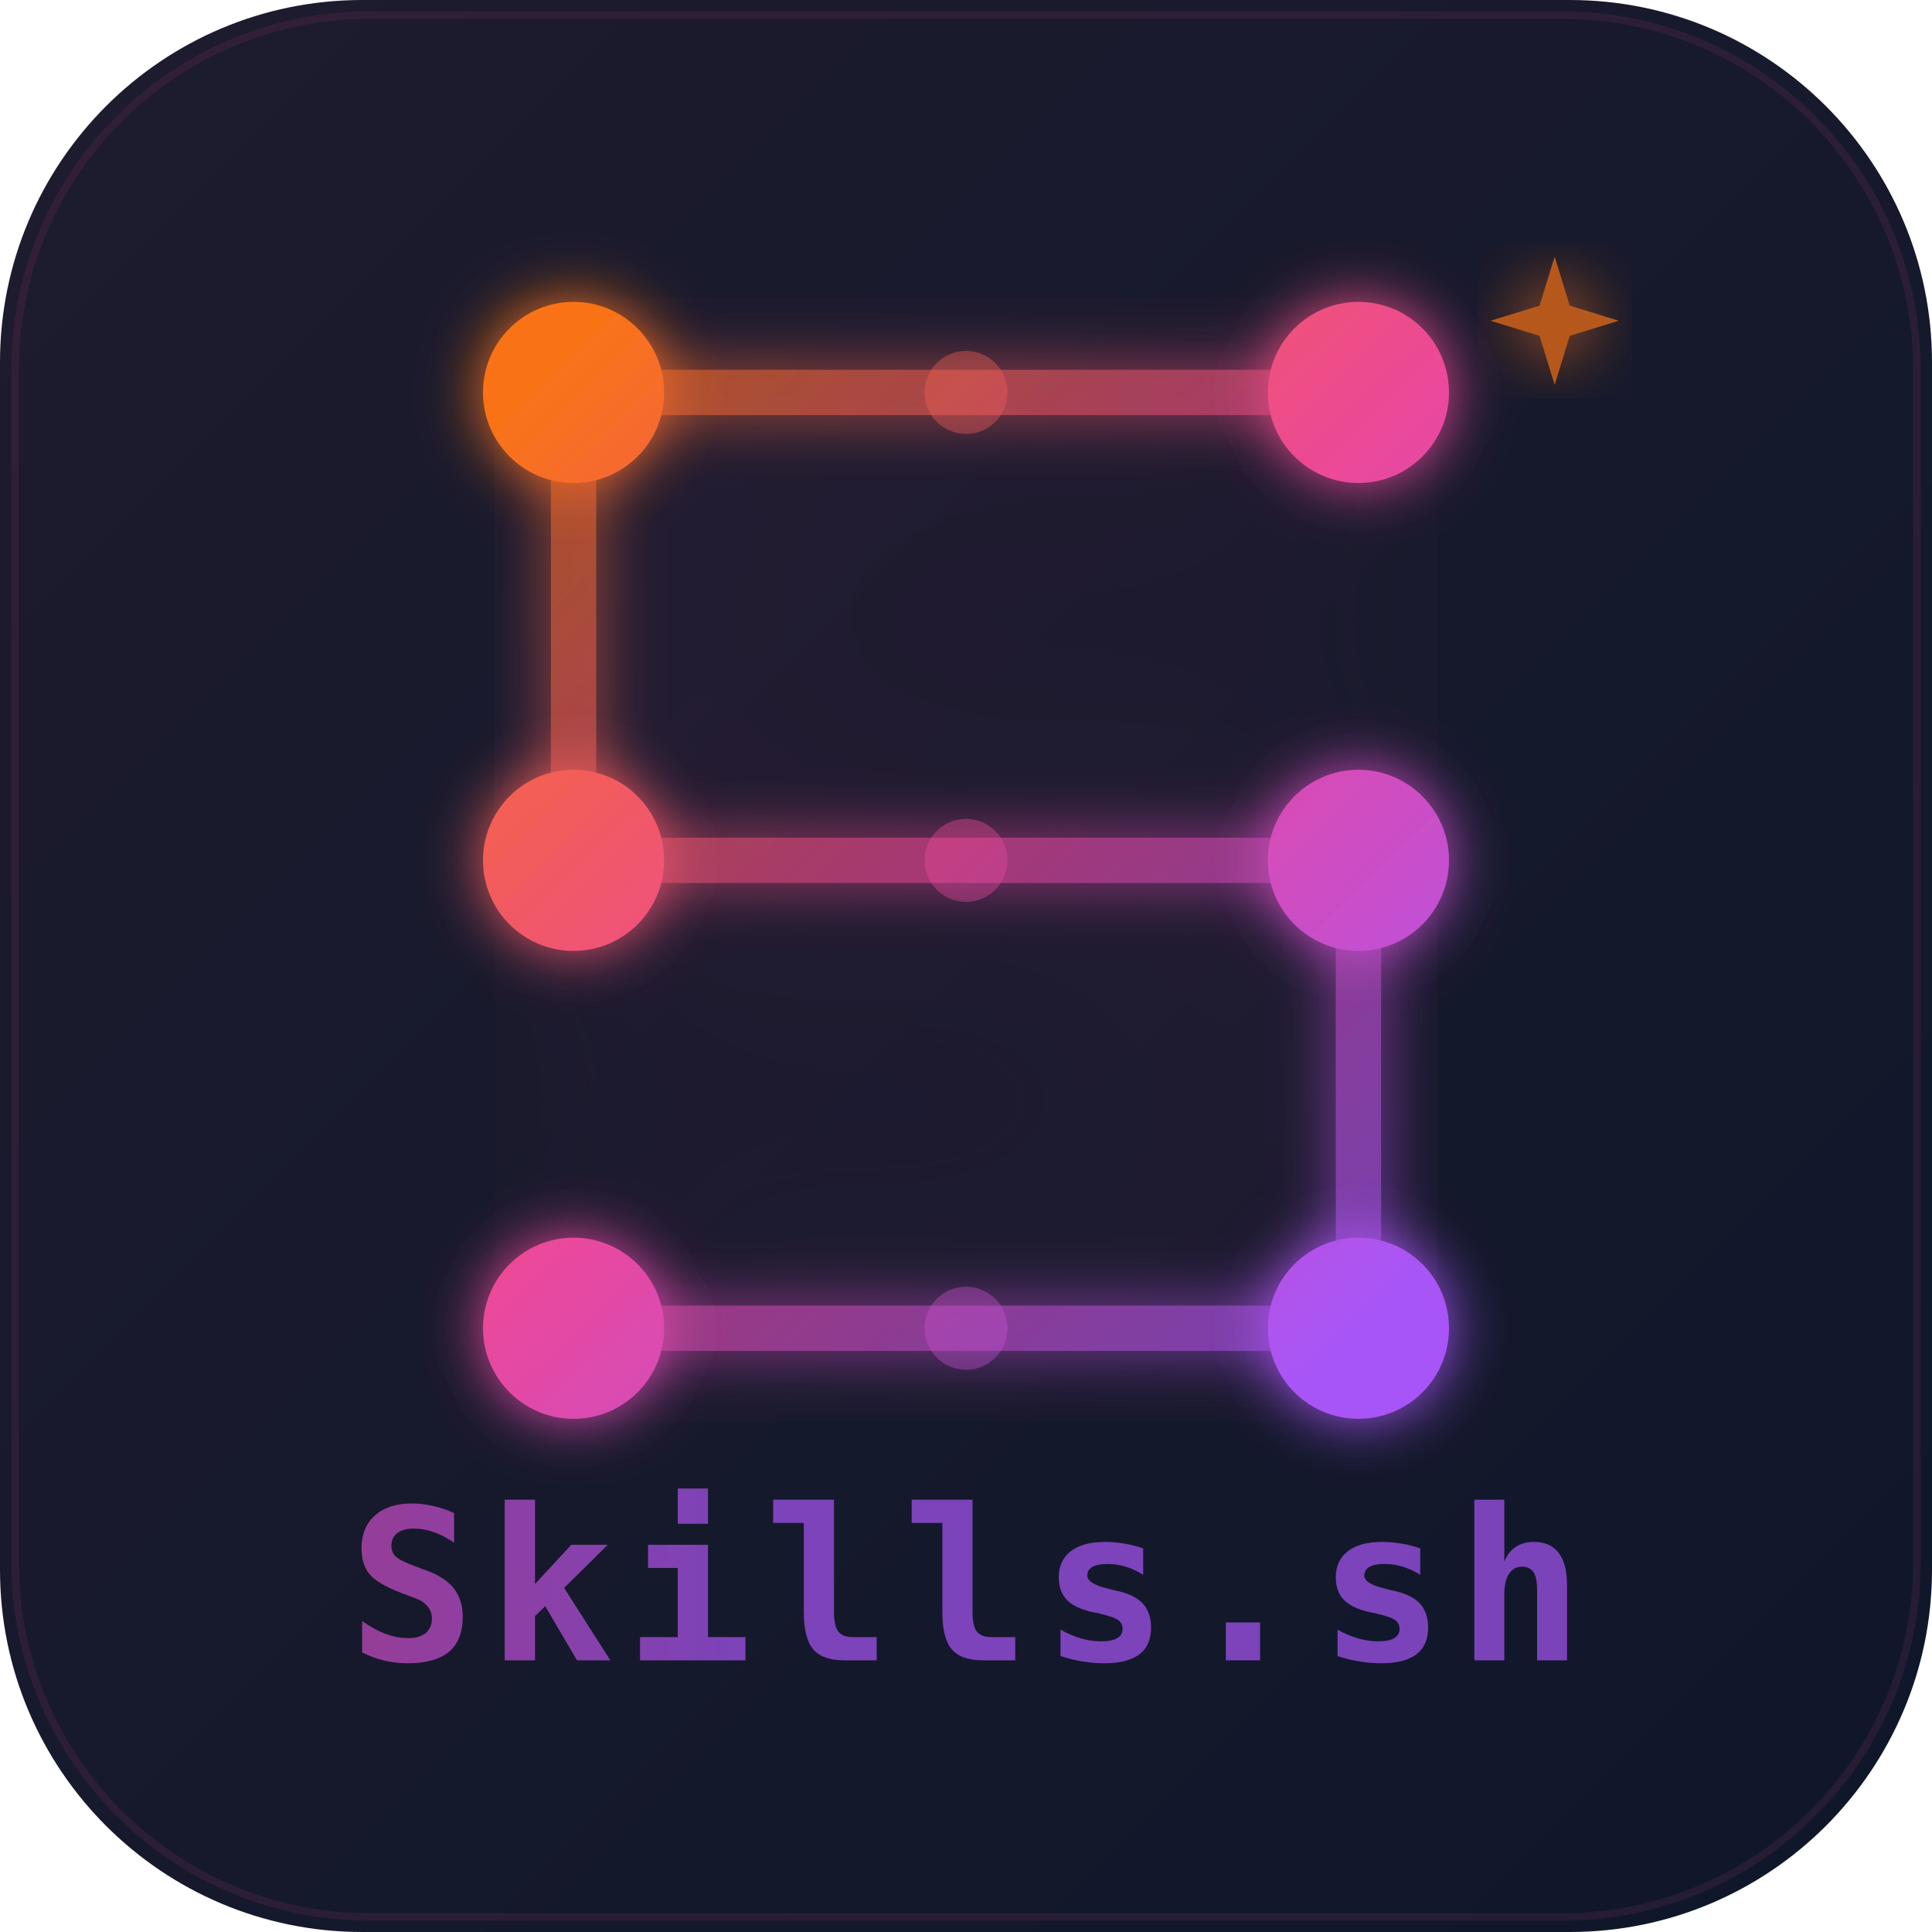
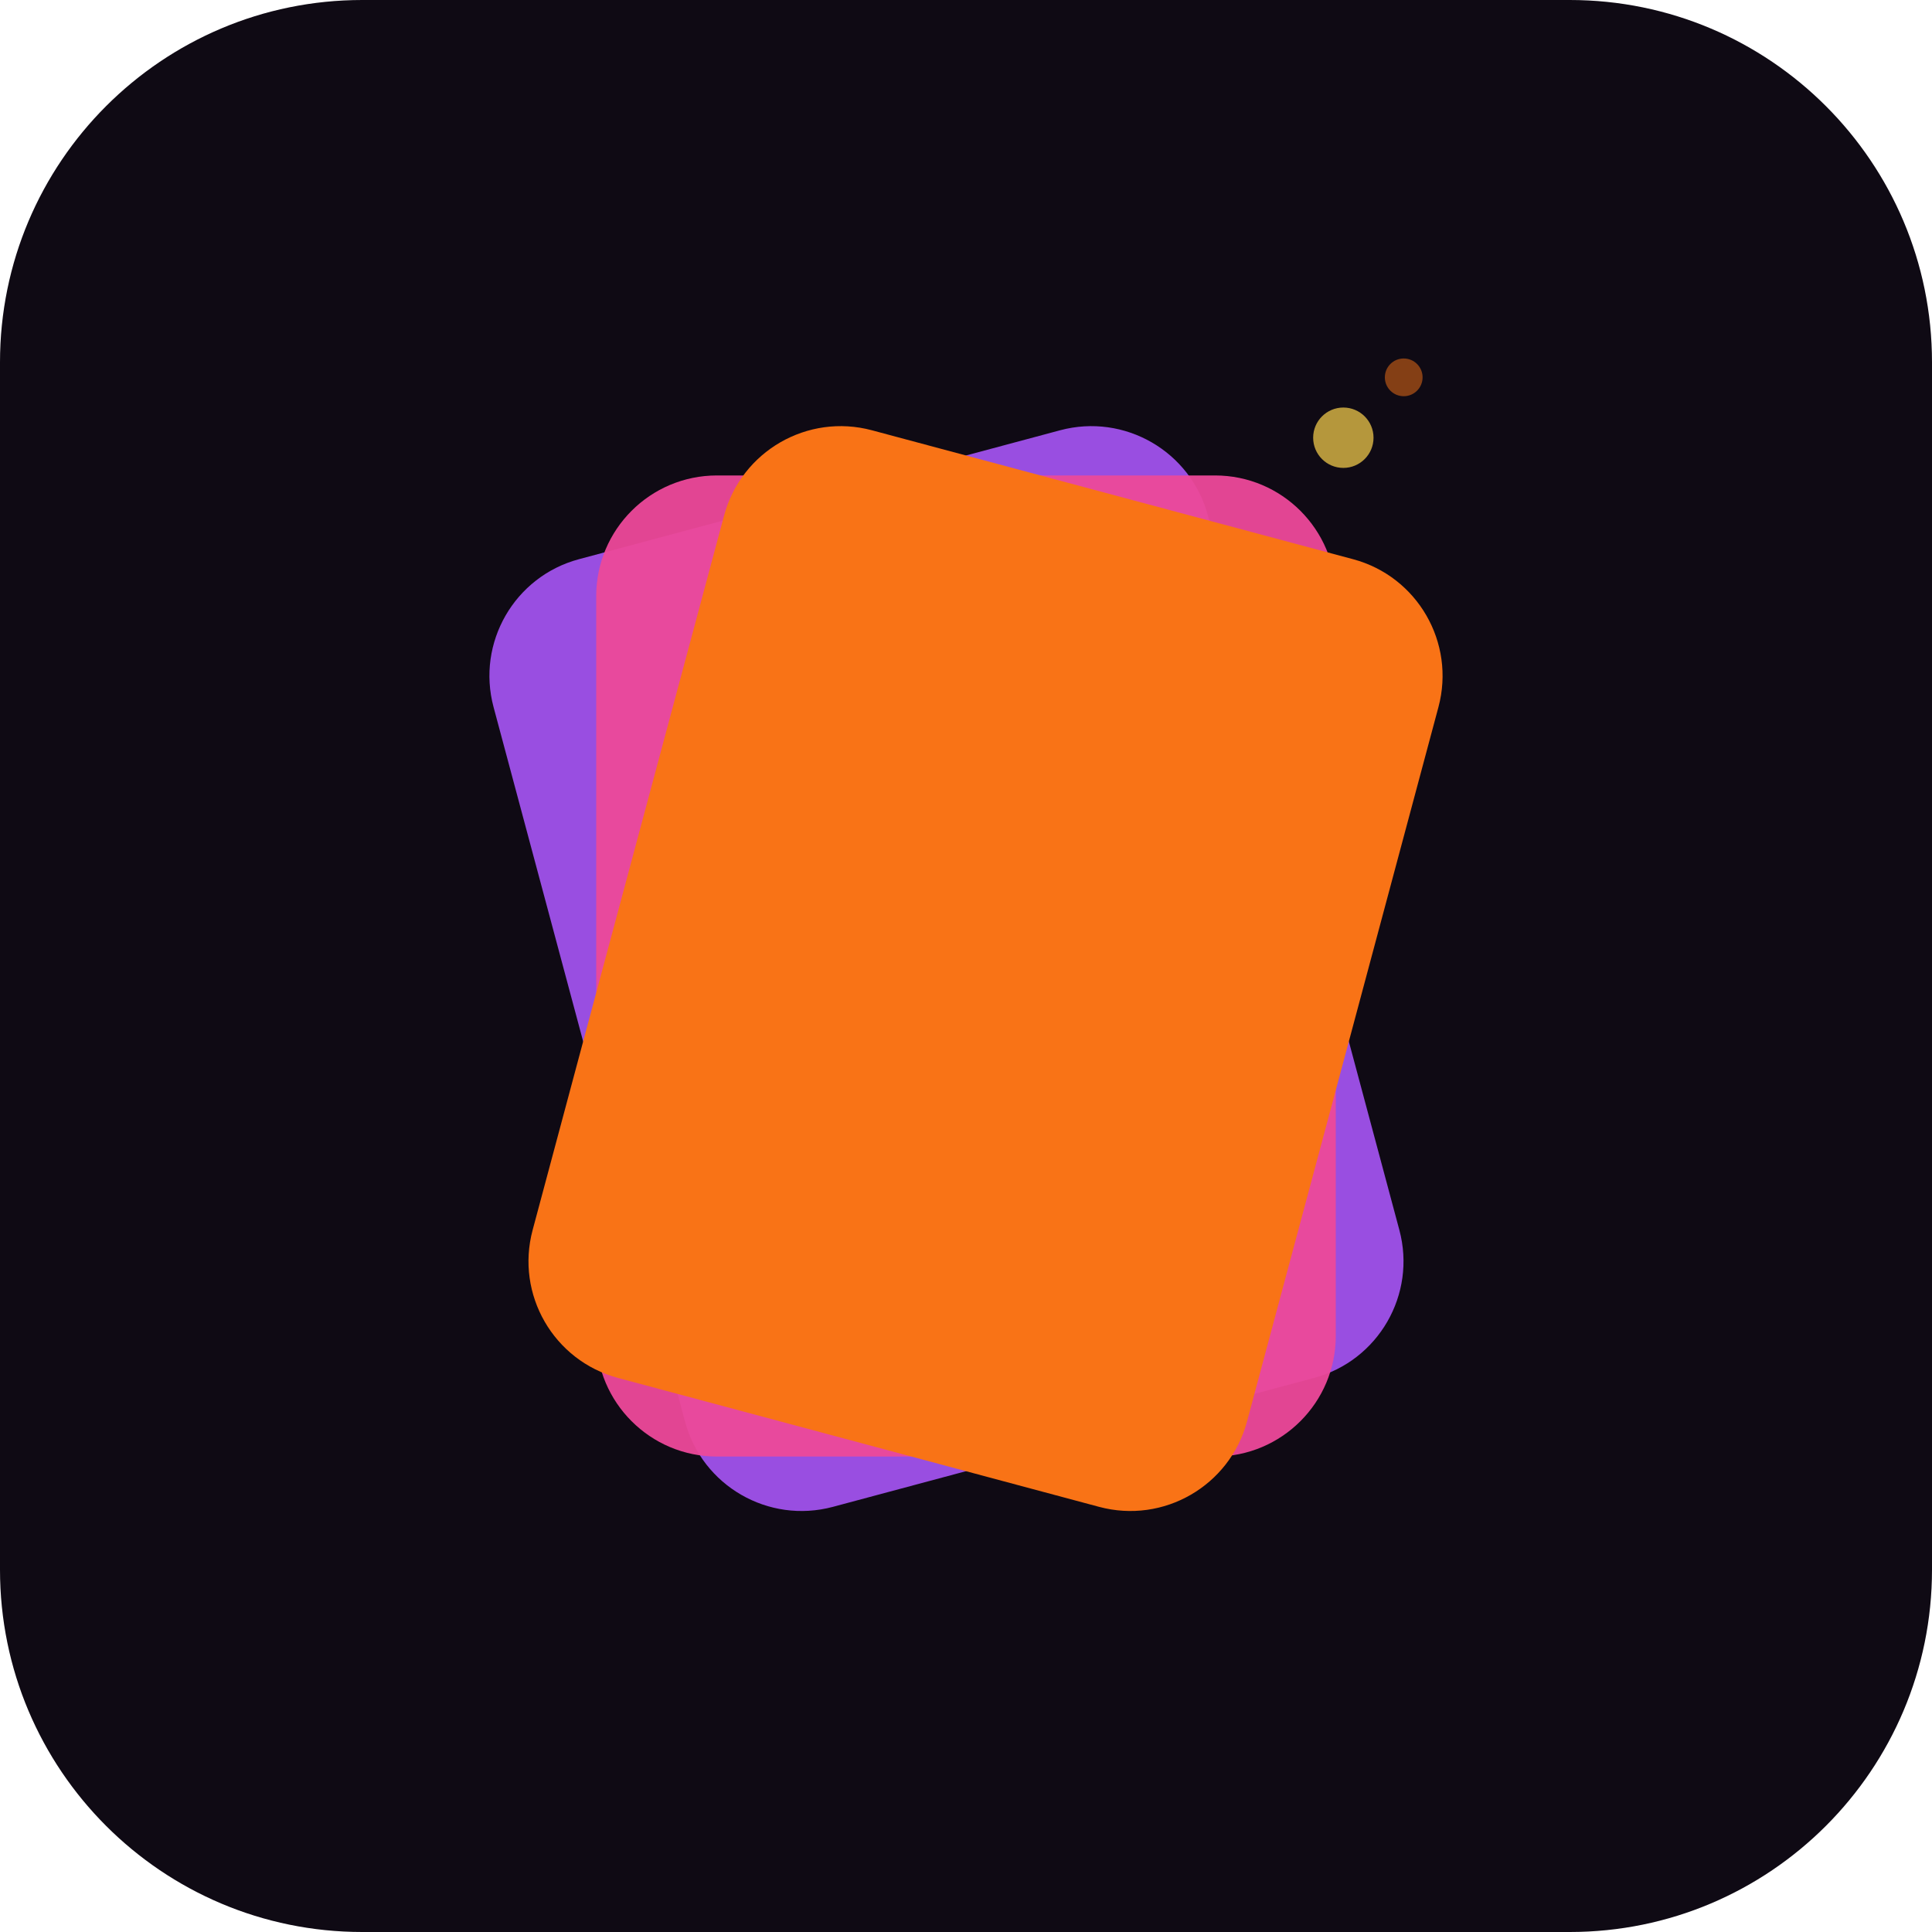
<svg xmlns="http://www.w3.org/2000/svg" width="256" height="256" viewBox="0 0 256 256">
-   <defs>
-     <linearGradient id="bg" x1="0" y1="0" x2="256" y2="256" gradientUnits="userSpaceOnUse">
-       <stop offset="0%" stop-color="#1E1B2E" />
-       <stop offset="100%" stop-color="#0F172A" />
-     </linearGradient>
-     <linearGradient id="warm" x1="70" y1="50" x2="186" y2="170" gradientUnits="userSpaceOnUse">
-       <stop offset="0%" stop-color="#F97316" />
-       <stop offset="50%" stop-color="#EC4899" />
-       <stop offset="100%" stop-color="#A855F7" />
-     </linearGradient>
-     <linearGradient id="text-warm" x1="0" y1="0" x2="100" y2="0" gradientUnits="userSpaceOnUse">
-       <stop offset="0%" stop-color="#EC4899" />
-       <stop offset="100%" stop-color="#A855F7" />
-     </linearGradient>
-     <filter id="glow">
-       <feGaussianBlur stdDeviation="4" result="blur" />
-       <feMerge>
-         <feMergeNode in="blur" />
-         <feMergeNode in="SourceGraphic" />
-       </feMerge>
-     </filter>
-     <filter id="ambient">
-       <feGaussianBlur stdDeviation="18" result="blur" />
-       <feMerge>
-         <feMergeNode in="blur" />
-       </feMerge>
-     </filter>
-   </defs>
-   <rect width="256" height="256" rx="48" fill="url(#bg)" />
-   <rect x="2" y="2" width="252" height="252" rx="47" fill="none" stroke="#EC4899" stroke-opacity="0.1" />
-   <path d="M180,52 H76 V114 H180 V176 H76" stroke="#EC4899" stroke-width="40" stroke-linecap="round" stroke-linejoin="round" fill="none" opacity="0.06" filter="url(#ambient)" />
-   <path d="M180,52 H76 V114 H180 V176 H76" stroke="url(#warm)" stroke-width="6" stroke-linecap="round" stroke-linejoin="round" fill="none" opacity="0.65" filter="url(#glow)" />
-   <g fill="url(#warm)" filter="url(#glow)">
-     <circle cx="180" cy="52" r="12" />
-     <circle cx="76" cy="52" r="12" />
-     <circle cx="76" cy="114" r="12" />
-     <circle cx="180" cy="114" r="12" />
-     <circle cx="180" cy="176" r="12" />
-     <circle cx="76" cy="176" r="12" />
+   <rect width="256" height="256" rx="48" fill="#0F0A14" />
+   <g transform="rotate(-15, 128, 138)">
+     <rect x="79" y="63" width="98" height="130" rx="16" fill="#A855F7" opacity="0.9" />
  </g>
-   <g fill="url(#warm)" opacity="0.4">
-     <circle cx="128" cy="52" r="5.5" />
-     <circle cx="128" cy="114" r="5.5" />
-     <circle cx="128" cy="176" r="5.5" />
+   <g transform="rotate(0, 128, 138)">
+     <rect x="79" y="63" width="98" height="130" rx="16" fill="#EC4899" opacity="0.95" />
  </g>
-   <text x="128" y="220" text-anchor="middle" font-family="'SF Mono', 'Cascadia Code', 'Fira Code', 'Consolas', monospace" font-size="28" font-weight="600" letter-spacing="1.5" fill="url(#text-warm)" opacity="0.7">Skills.sh</text>
-   <g fill="#F97316" opacity="0.7" filter="url(#glow)">
-     <path d="M206,34 L208,40.5 L214.5,42.5 L208,44.5 L206,51 L204,44.5 L197.5,42.5 L204,40.5 Z" />
+   <g transform="rotate(15, 128, 138)">
+     <rect x="79" y="63" width="98" height="130" rx="16" fill="#F97316" />
  </g>
+   <circle cx="178" cy="58" r="4" fill="#FCD34D" opacity="0.7" />
+   <circle cx="186" cy="50" r="2.5" fill="#F97316" opacity="0.5" />
</svg>
